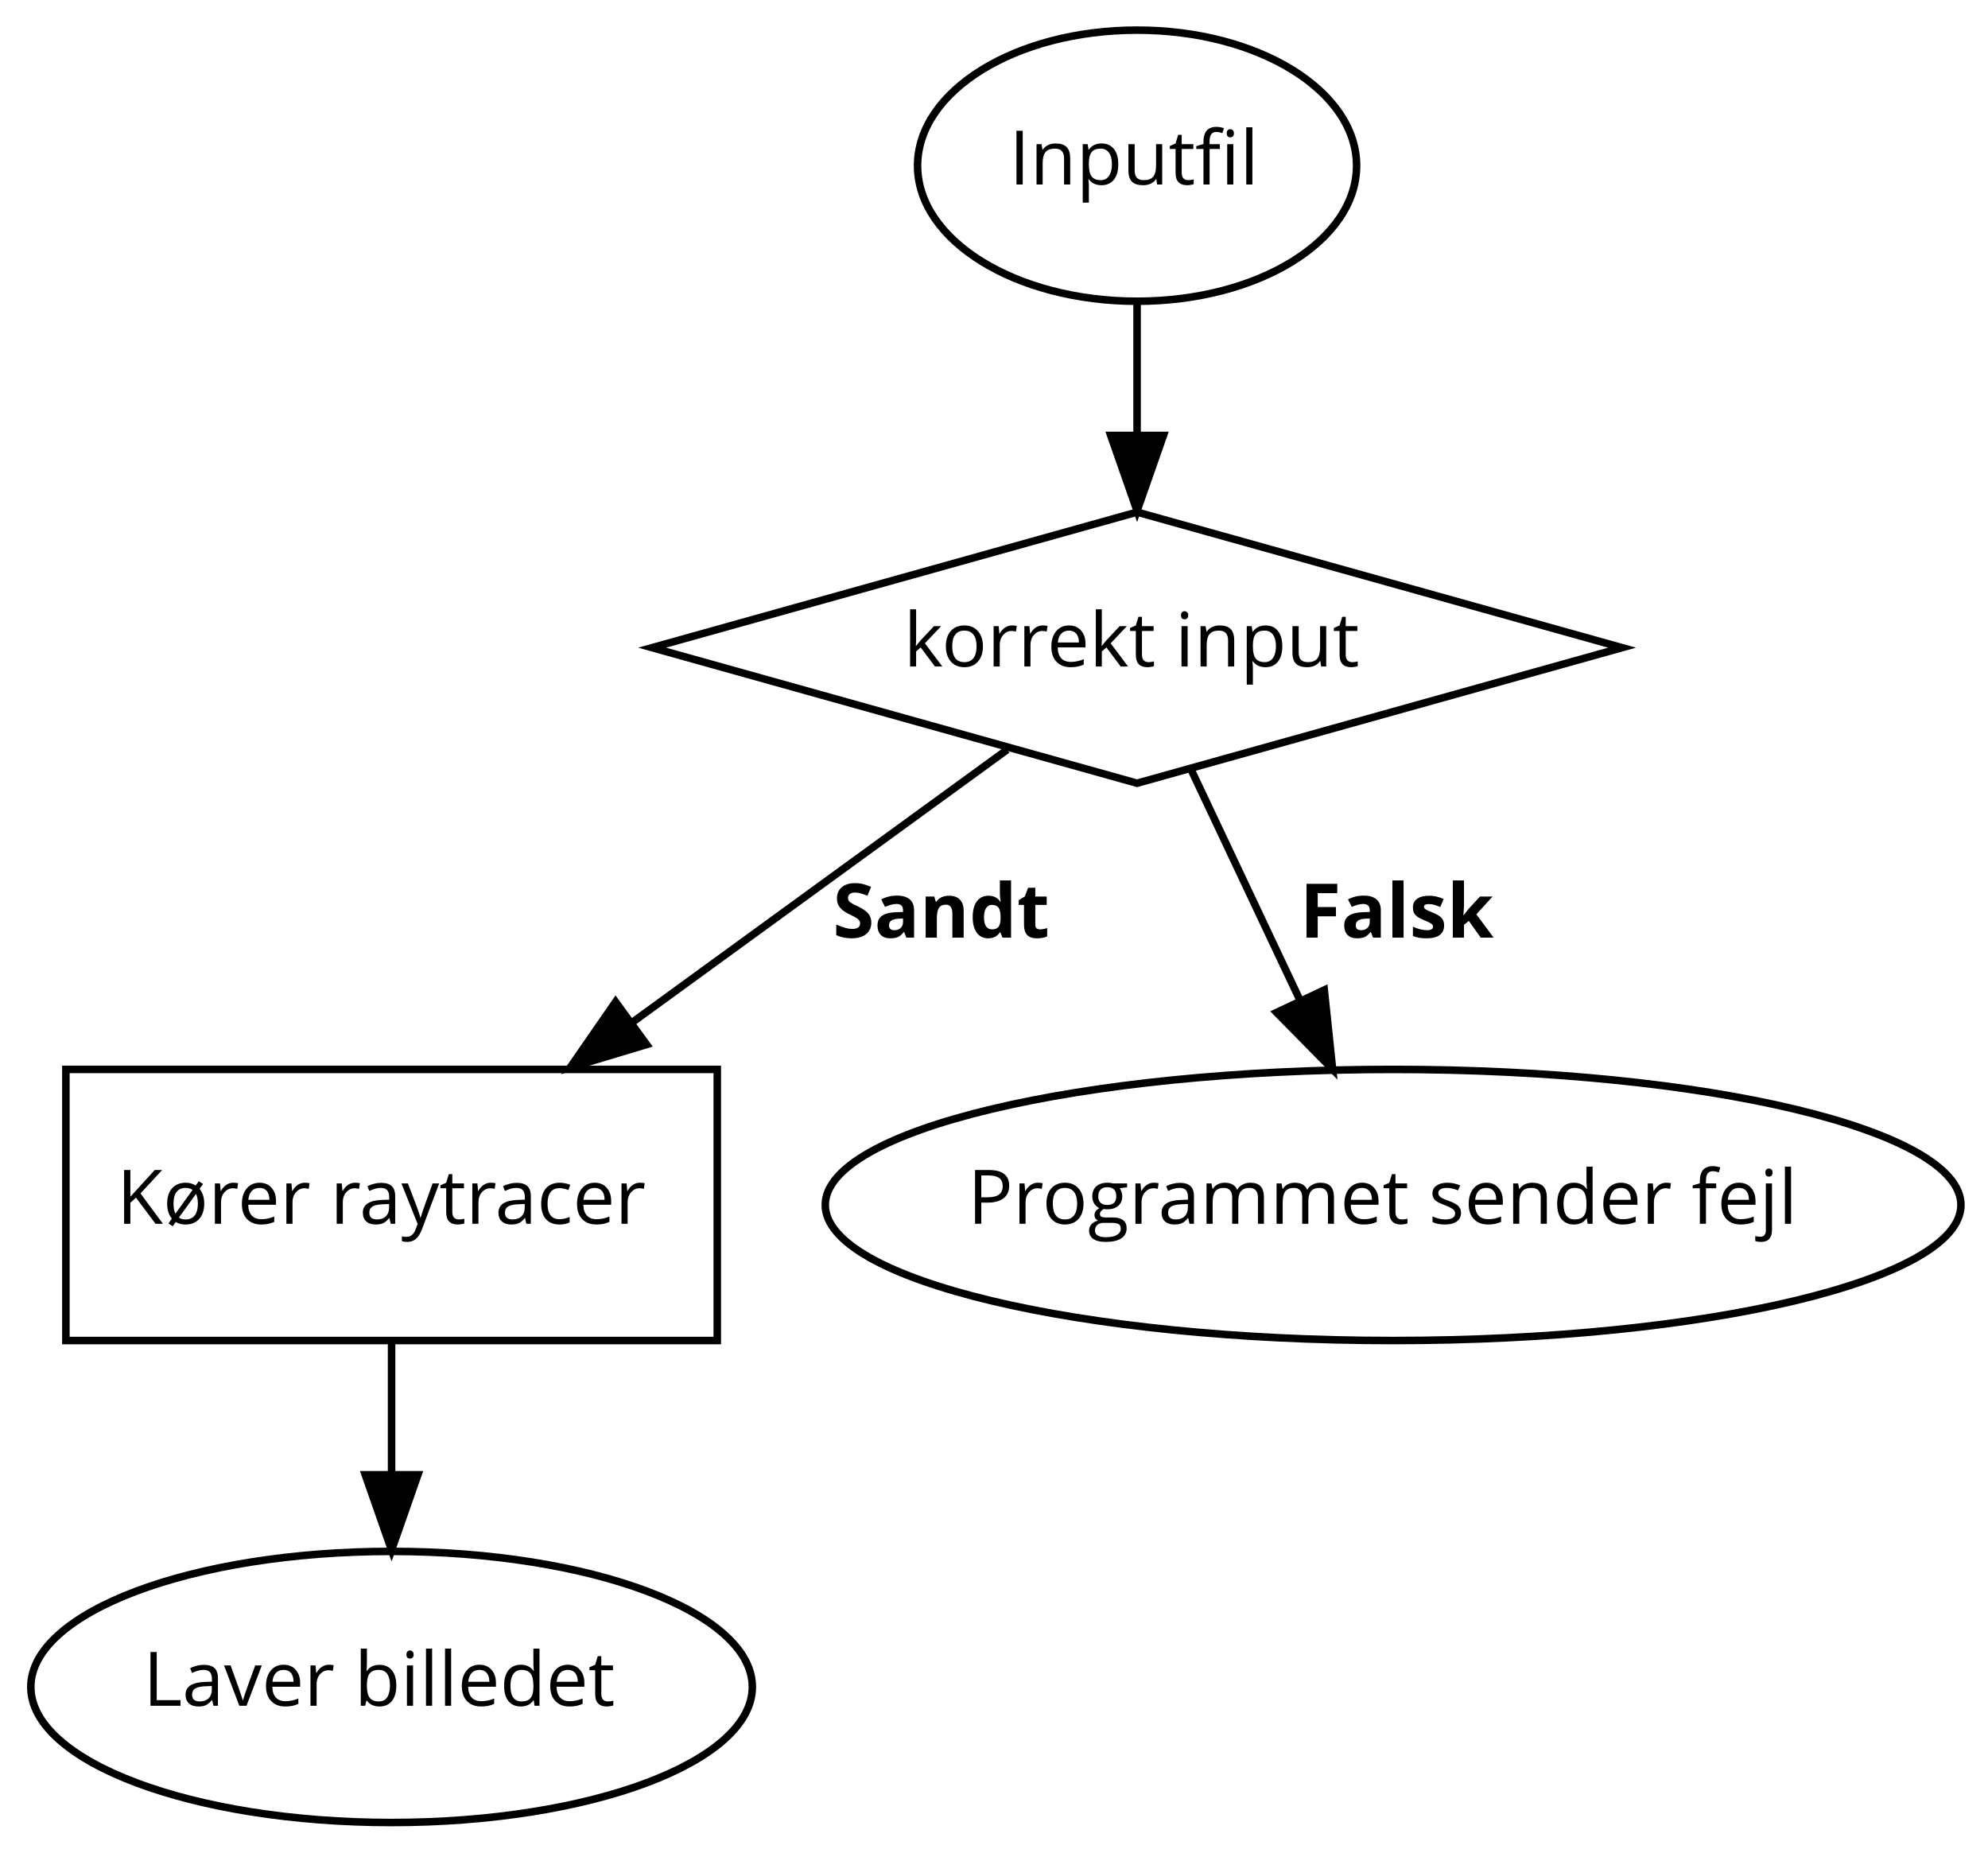
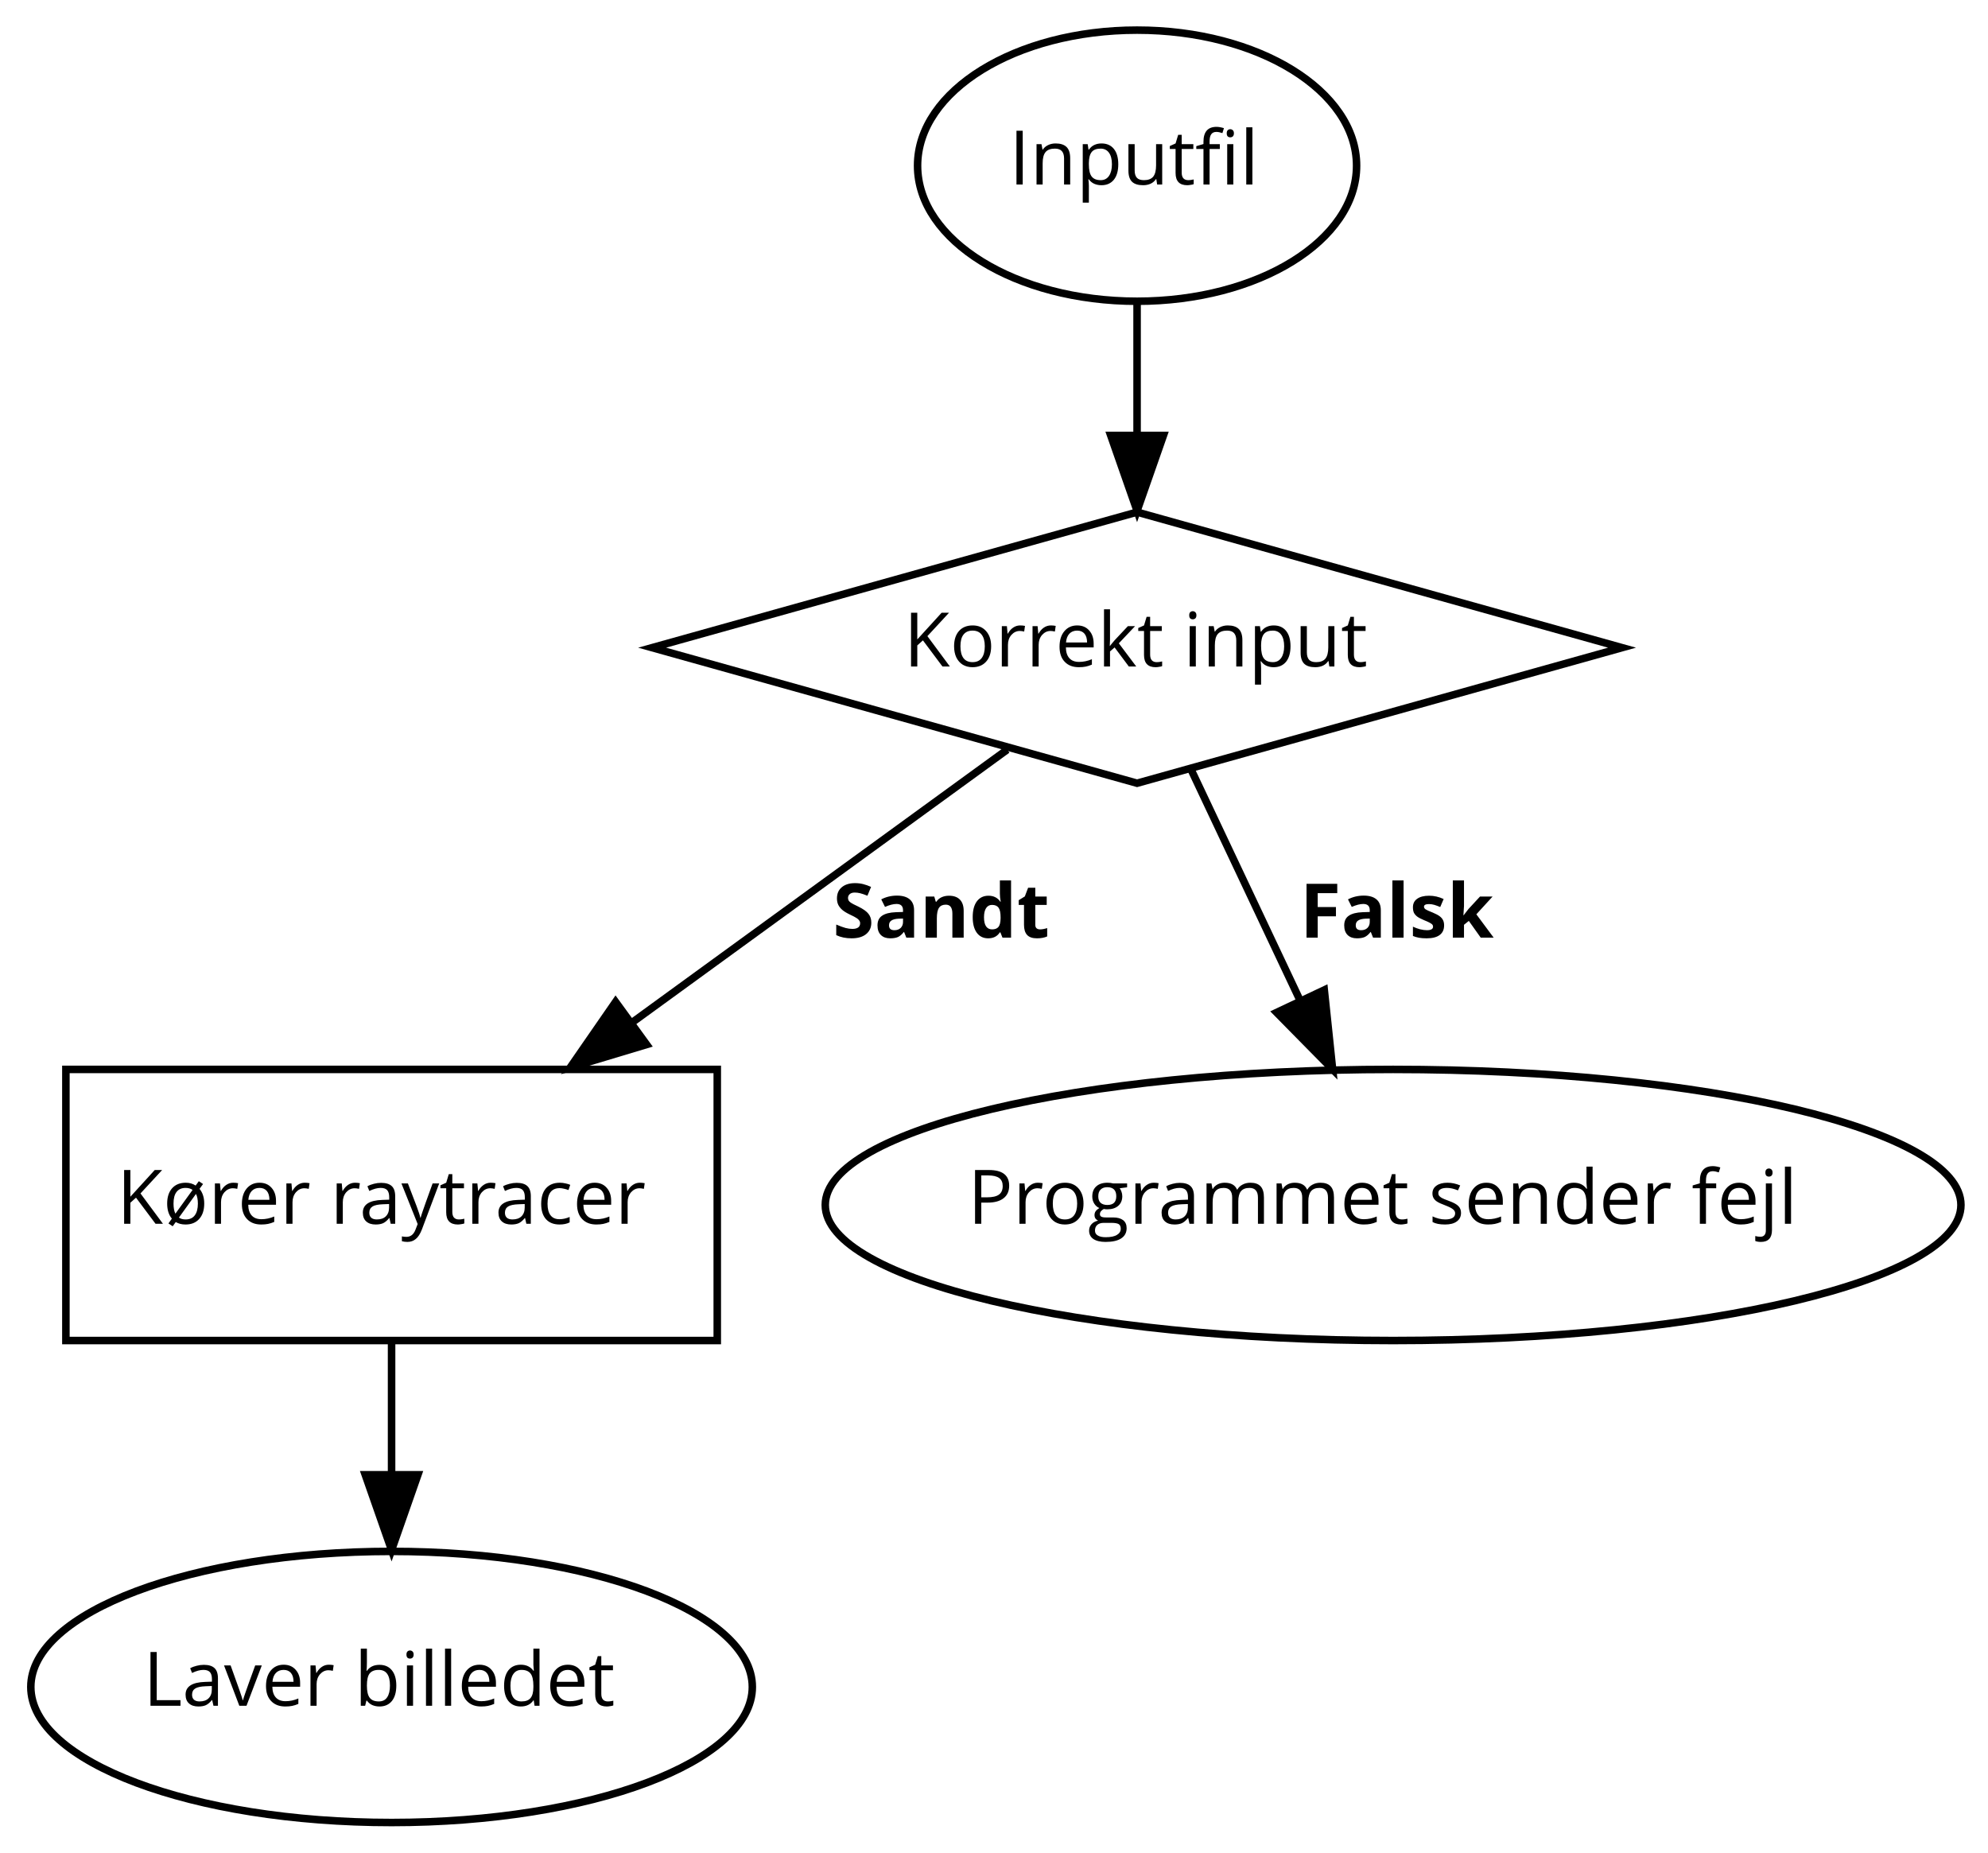
<svg xmlns="http://www.w3.org/2000/svg" width="264pt" height="246pt" viewBox="0.00 0.00 264.00 246.00">
  <g id="graph0" class="graph" transform="scale(1 1) rotate(0) translate(4 242)">
    <g id="node1" class="node">
      <ellipse fill="none" stroke="black" cx="147" cy="-220" rx="29.15" ry="18" />
      <text xml:space="preserve" text-anchor="start" x="130" y="-217.5" font-family="Open Sans" font-size="10.00">Inputfil</text>
    </g>
    <g id="node2" class="node">
      <polygon fill="none" stroke="black" points="147,-174 82.597,-156 147,-138 211.402,-156 147,-174" />
-       <text xml:space="preserve" text-anchor="start" x="116" y="-153.5" font-family="Open Sans" font-size="10.00">korrekt input</text>
+       <text xml:space="preserve" text-anchor="start" x="116" y="-153.5" font-family="Open Sans" font-size="10.00">Korrekt input</text>
    </g>
    <g id="edge1" class="edge">
      <path fill="none" stroke="black" d="M147,-201.73C147,-196.355 147,-190.29 147,-184.401" />
      <polygon fill="black" stroke="black" points="150.5,-184.178 147,-174.178 143.5,-184.178 150.5,-184.178" />
    </g>
    <g id="node3" class="node">
      <polygon fill="none" stroke="black" points="91.25,-100 4.75,-100 4.75,-64 91.25,-64 91.25,-100" />
      <text xml:space="preserve" text-anchor="start" x="11.5" y="-79.5" font-family="Open Sans" font-size="10.00">Kører raytracer</text>
    </g>
    <g id="edge2" class="edge">
      <path fill="none" stroke="black" d="M129.756,-142.459C116.075,-132.509 96.571,-118.325 80.045,-106.305" />
      <polygon fill="black" stroke="black" points="81.867,-103.303 71.721,-100.252 77.75,-108.964 81.867,-103.303" />
      <text xml:space="preserve" text-anchor="start" x="104" y="-117.5" font-family="Open Sans" font-weight="bold" font-size="10.00"> Sandt </text>
    </g>
    <g id="node5" class="node">
      <ellipse fill="none" stroke="black" cx="181" cy="-82" rx="75.407" ry="18" />
      <text xml:space="preserve" text-anchor="start" x="124.5" y="-79.5" font-family="Open Sans" font-size="10.00">Programmet sender fejl</text>
    </g>
    <g id="edge4" class="edge">
      <path fill="none" stroke="black" d="M154.211,-139.731C158.376,-130.909 163.732,-119.568 168.558,-109.348" />
      <polygon fill="black" stroke="black" points="171.861,-110.549 172.967,-100.012 165.532,-107.56 171.861,-110.549" />
      <text xml:space="preserve" text-anchor="start" x="166" y="-117.5" font-family="Open Sans" font-weight="bold" font-size="10.00"> Falsk </text>
    </g>
    <g id="node4" class="node">
      <ellipse fill="none" stroke="black" cx="48" cy="-18" rx="47.907" ry="18" />
      <text xml:space="preserve" text-anchor="start" x="15" y="-15.5" font-family="Open Sans" font-size="10.00">Laver billedet</text>
    </g>
    <g id="edge3" class="edge">
      <path fill="none" stroke="black" d="M48,-63.73C48,-58.355 48,-52.29 48,-46.401" />
      <polygon fill="black" stroke="black" points="51.5,-46.178 48,-36.178 44.5,-46.178 51.5,-46.178" />
    </g>
  </g>
</svg>
